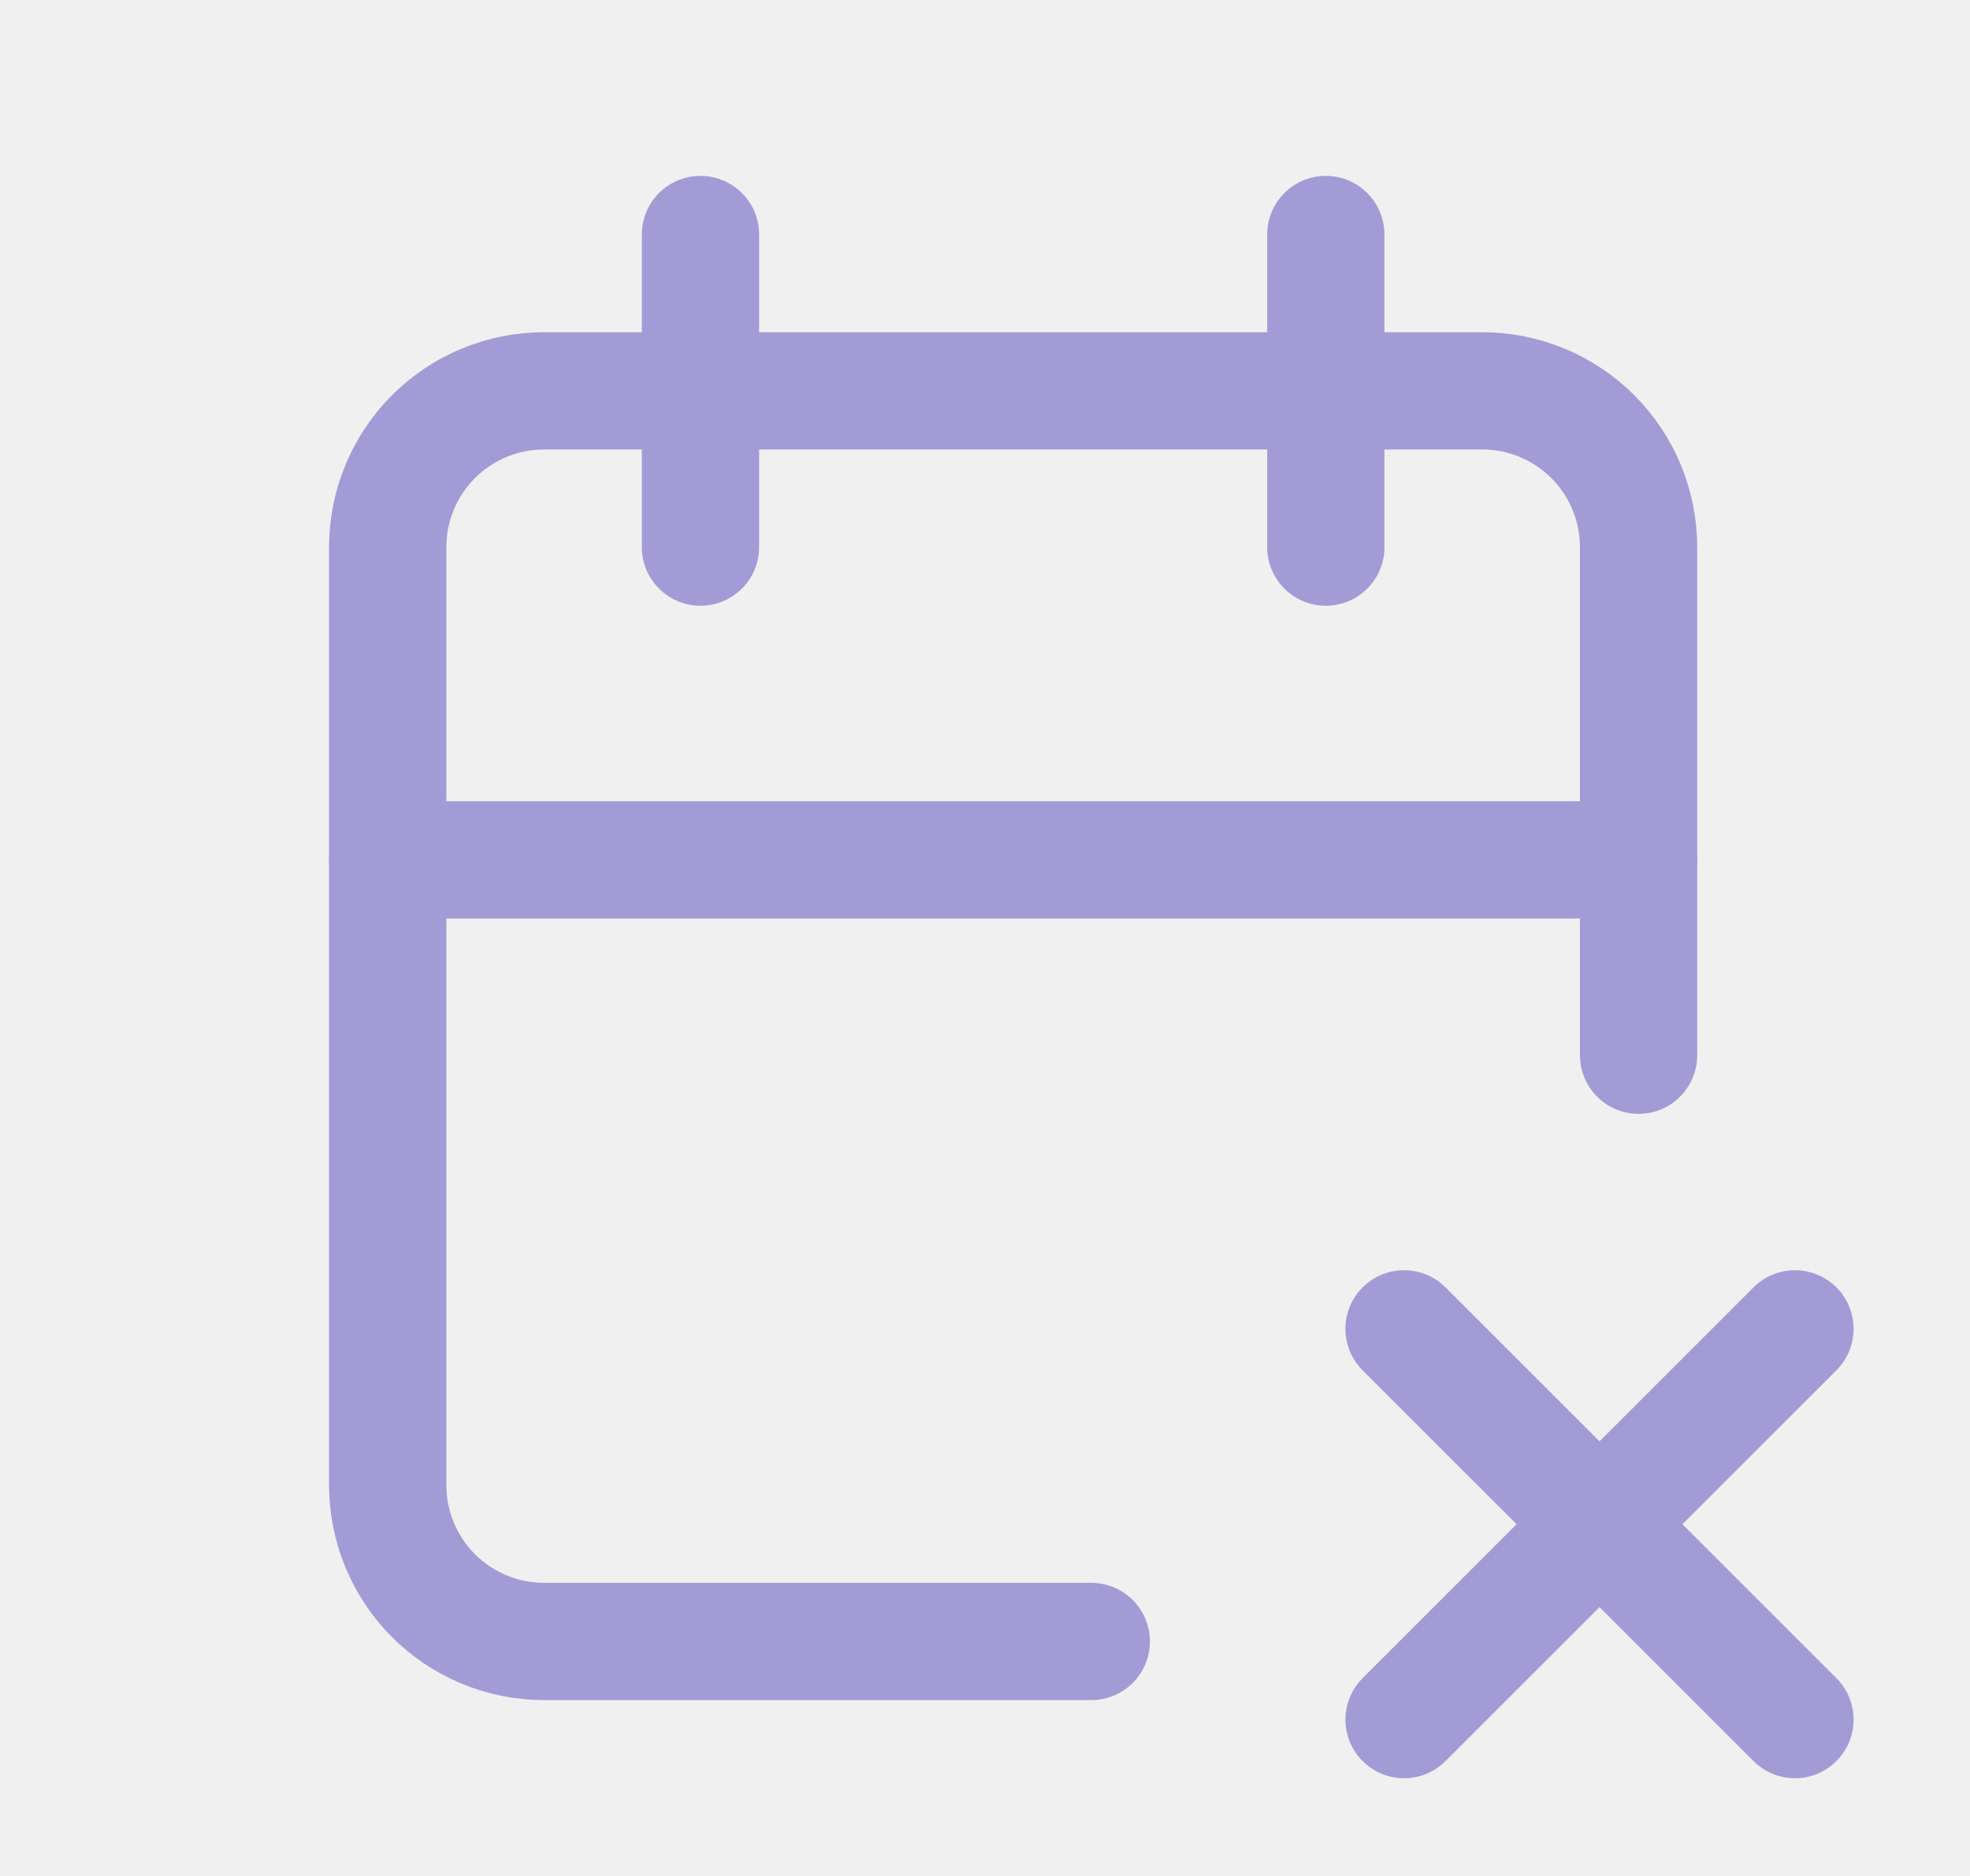
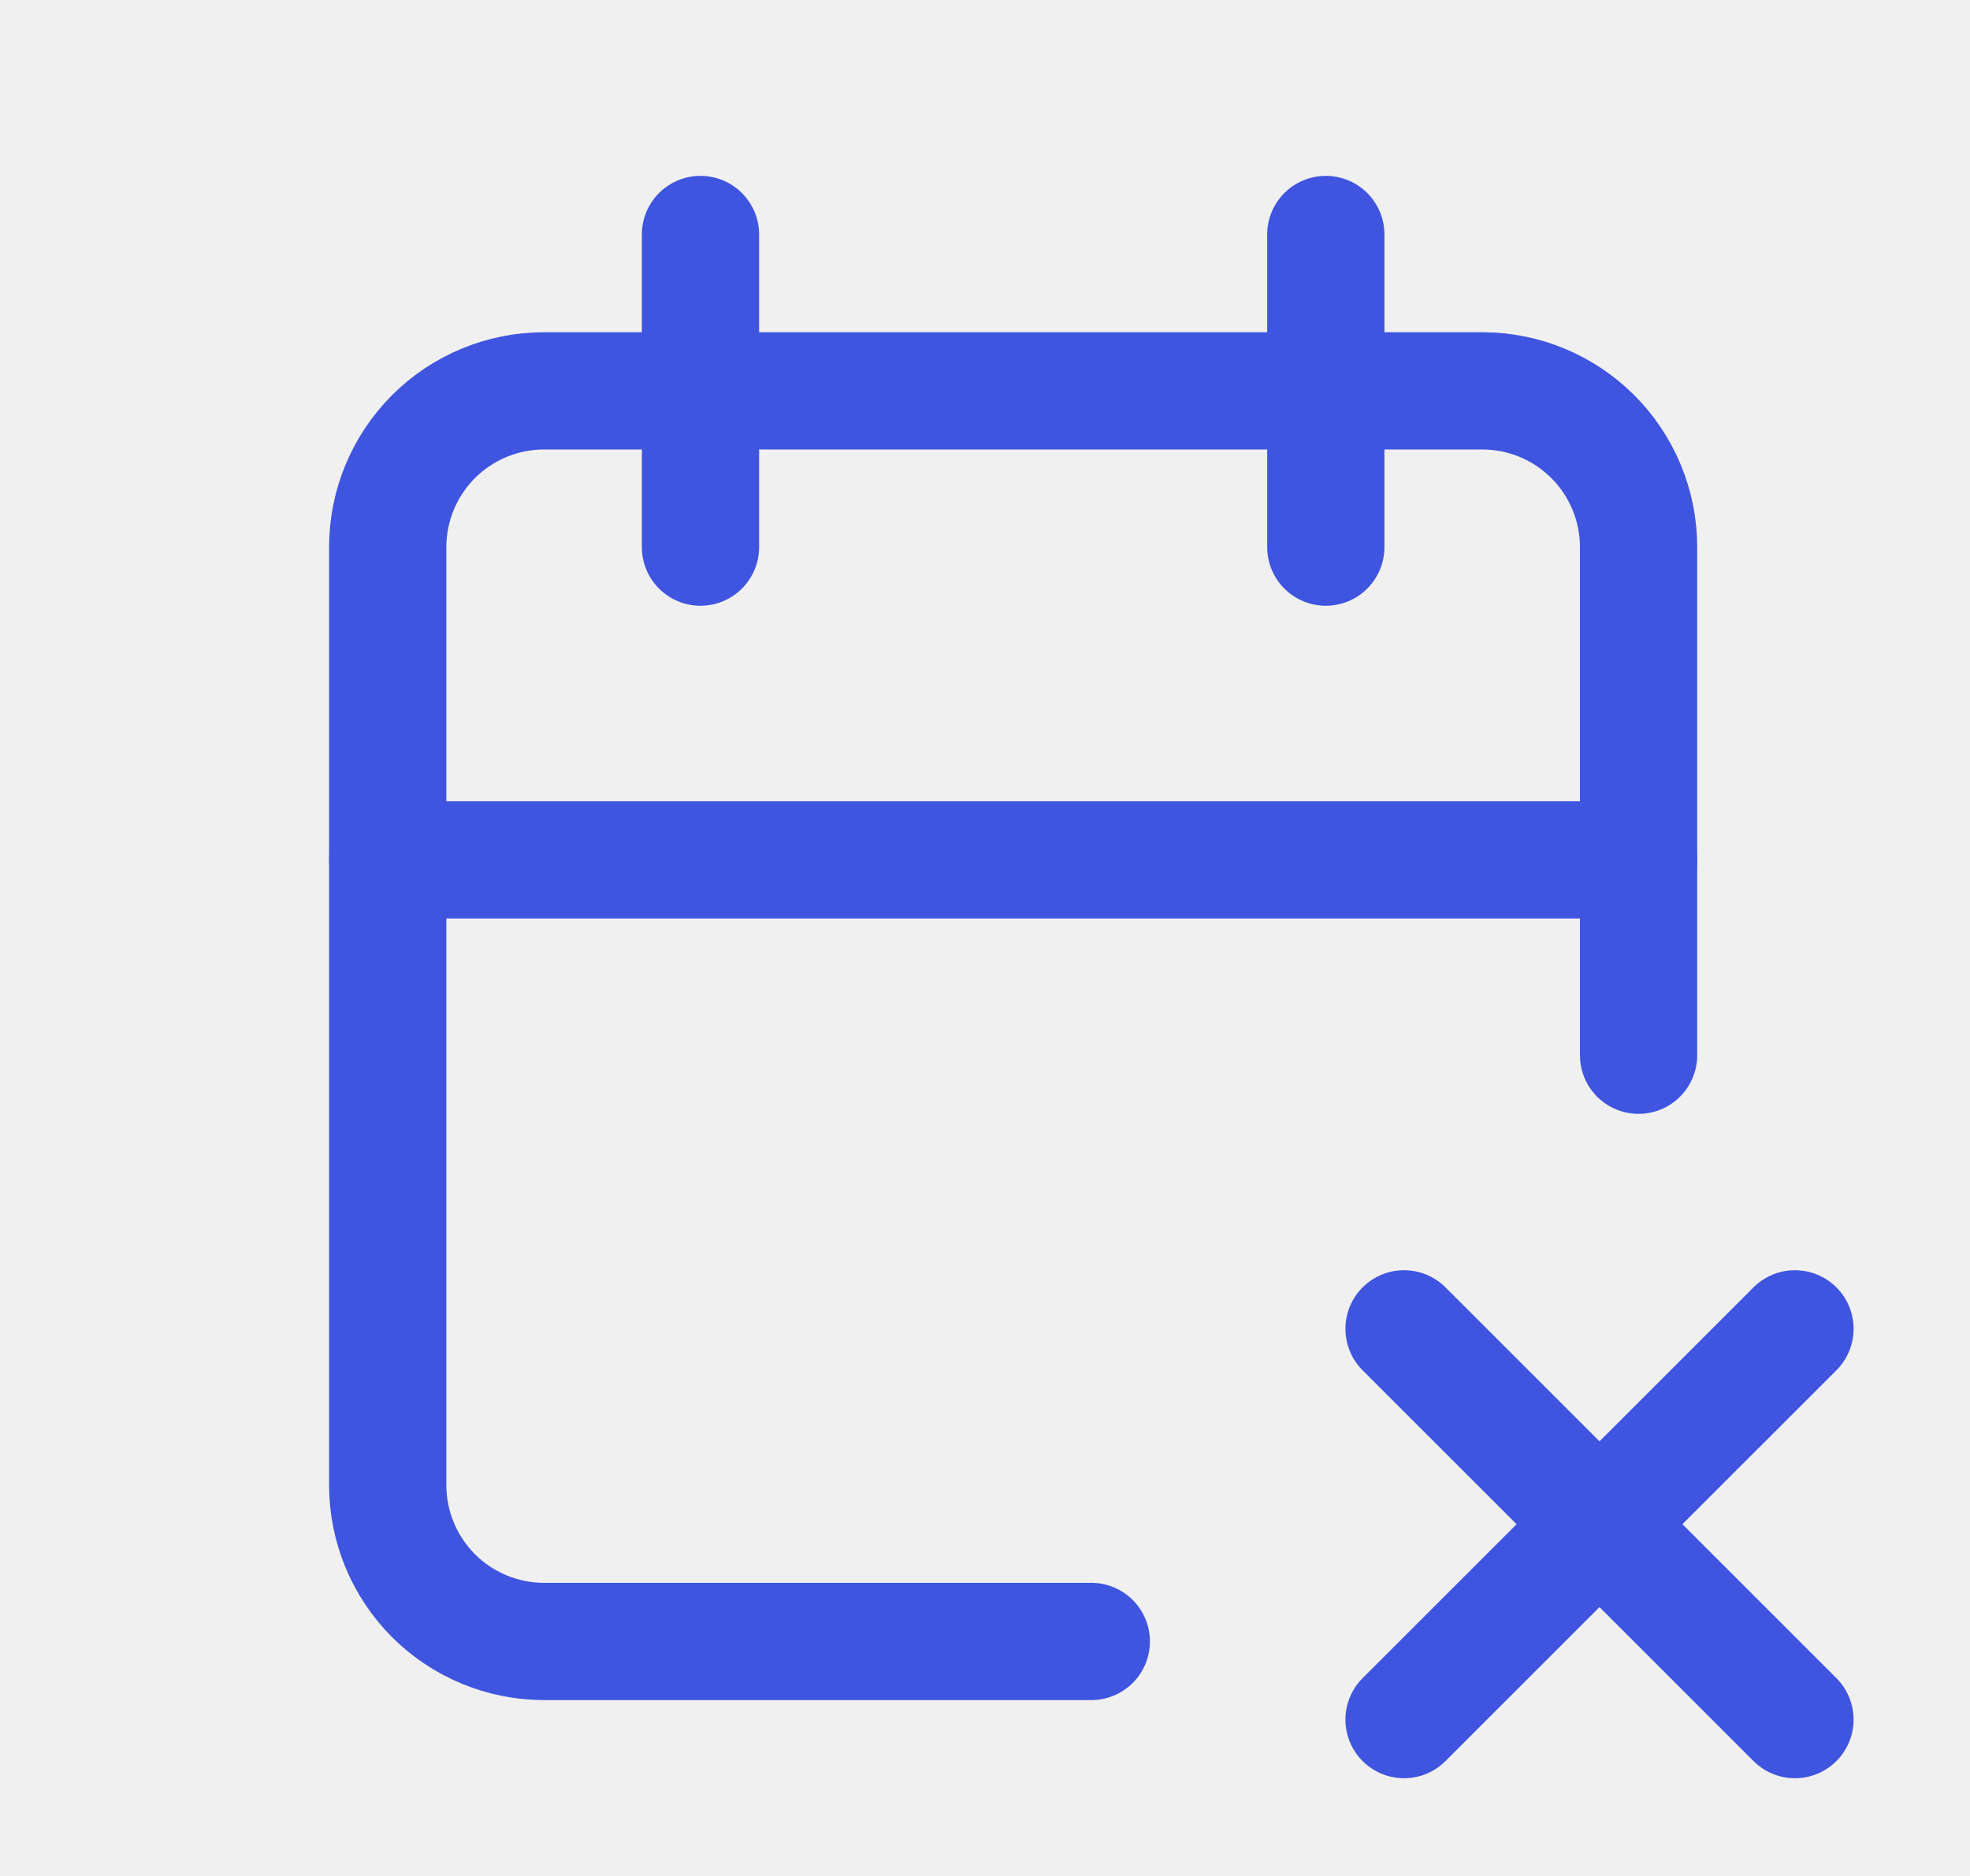
<svg xmlns="http://www.w3.org/2000/svg" width="21" height="20" viewBox="0 0 21 20" fill="none">
  <g clip-path="url(#clip0_719_1878)">
-     <path d="M11.633 17.5H5.8C5.358 17.5 4.934 17.324 4.621 17.012C4.309 16.699 4.133 16.275 4.133 15.833V5.833C4.133 5.391 4.309 4.967 4.621 4.655C4.934 4.342 5.358 4.167 5.8 4.167H15.8C16.242 4.167 16.666 4.342 16.979 4.655C17.291 4.967 17.467 5.391 17.467 5.833V11.25" stroke="#A39BD6" stroke-width="1.25" stroke-linecap="round" stroke-linejoin="round" />
-     <path d="M14.133 2.5V5.833" stroke="#A39BD6" stroke-width="1.25" stroke-linecap="round" stroke-linejoin="round" />
-     <path d="M7.467 2.5V5.833" stroke="#A39BD6" stroke-width="1.25" stroke-linecap="round" stroke-linejoin="round" />
-     <path d="M4.133 9.167H17.467" stroke="#A39BD6" stroke-width="1.25" stroke-linecap="round" stroke-linejoin="round" />
-     <path d="M19.134 18.333L14.967 14.167" stroke="#A39BD6" stroke-width="1.25" stroke-linecap="round" stroke-linejoin="round" />
-     <path d="M14.967 18.333L19.134 14.167" stroke="#A39BD6" stroke-width="1.25" stroke-linecap="round" stroke-linejoin="round" />
+     <path d="M11.633 17.5H5.8C5.358 17.5 4.934 17.324 4.621 17.012C4.309 16.699 4.133 16.275 4.133 15.833V5.833C4.133 5.391 4.309 4.967 4.621 4.655C4.934 4.342 5.358 4.167 5.8 4.167H15.8C16.242 4.167 16.666 4.342 16.979 4.655C17.291 4.967 17.467 5.391 17.467 5.833V11.25" stroke="#3F55E0" stroke-width="1.25" stroke-linecap="round" stroke-linejoin="round" />
+     <path d="M14.133 2.5V5.833" stroke="#3F55E0" stroke-width="1.25" stroke-linecap="round" stroke-linejoin="round" />
+     <path d="M7.467 2.5V5.833" stroke="#3F55E0" stroke-width="1.25" stroke-linecap="round" stroke-linejoin="round" />
+     <path d="M4.133 9.167H17.467" stroke="#3F55E0" stroke-width="1.25" stroke-linecap="round" stroke-linejoin="round" />
+     <path d="M19.134 18.333L14.967 14.167" stroke="#3F55E0" stroke-width="1.25" stroke-linecap="round" stroke-linejoin="round" />
+     <path d="M14.967 18.333L19.134 14.167" stroke="#3F55E0" stroke-width="1.25" stroke-linecap="round" stroke-linejoin="round" />
  </g>
  <defs>
    <clipPath id="clip0_719_1878">
      <rect width="20" height="20" fill="white" transform="translate(0.799805)" />
    </clipPath>
  </defs>
</svg>
